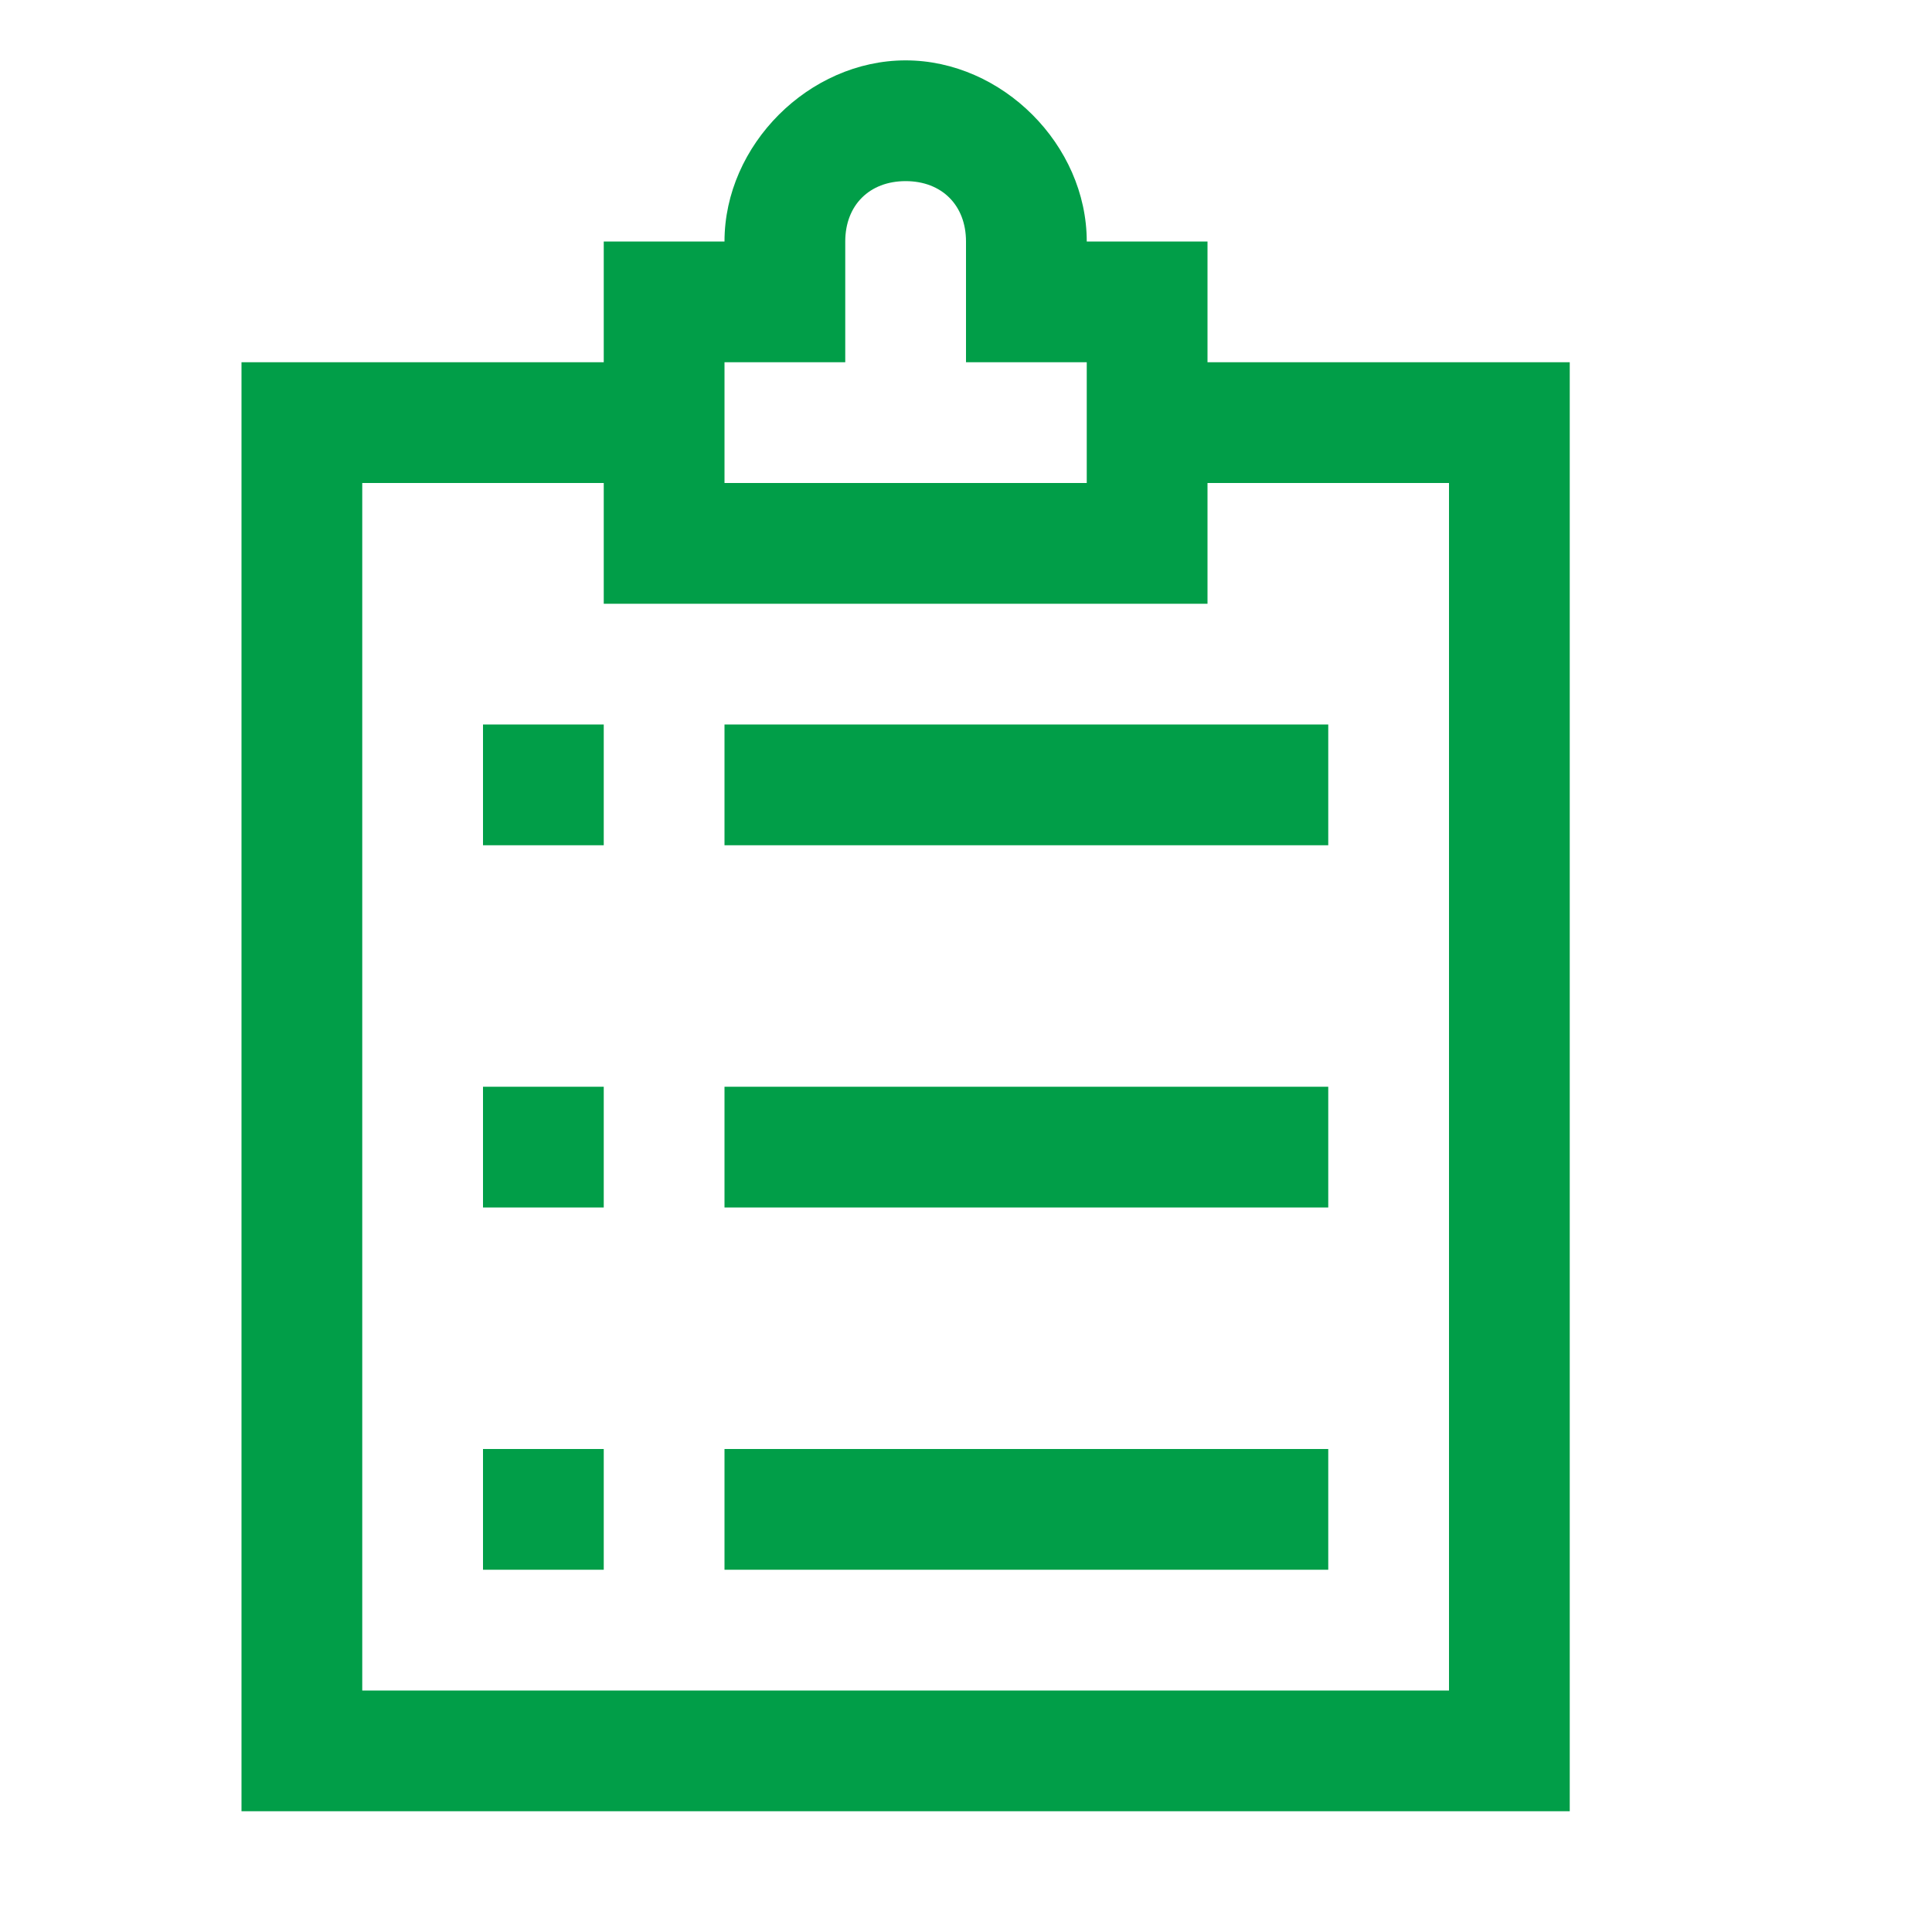
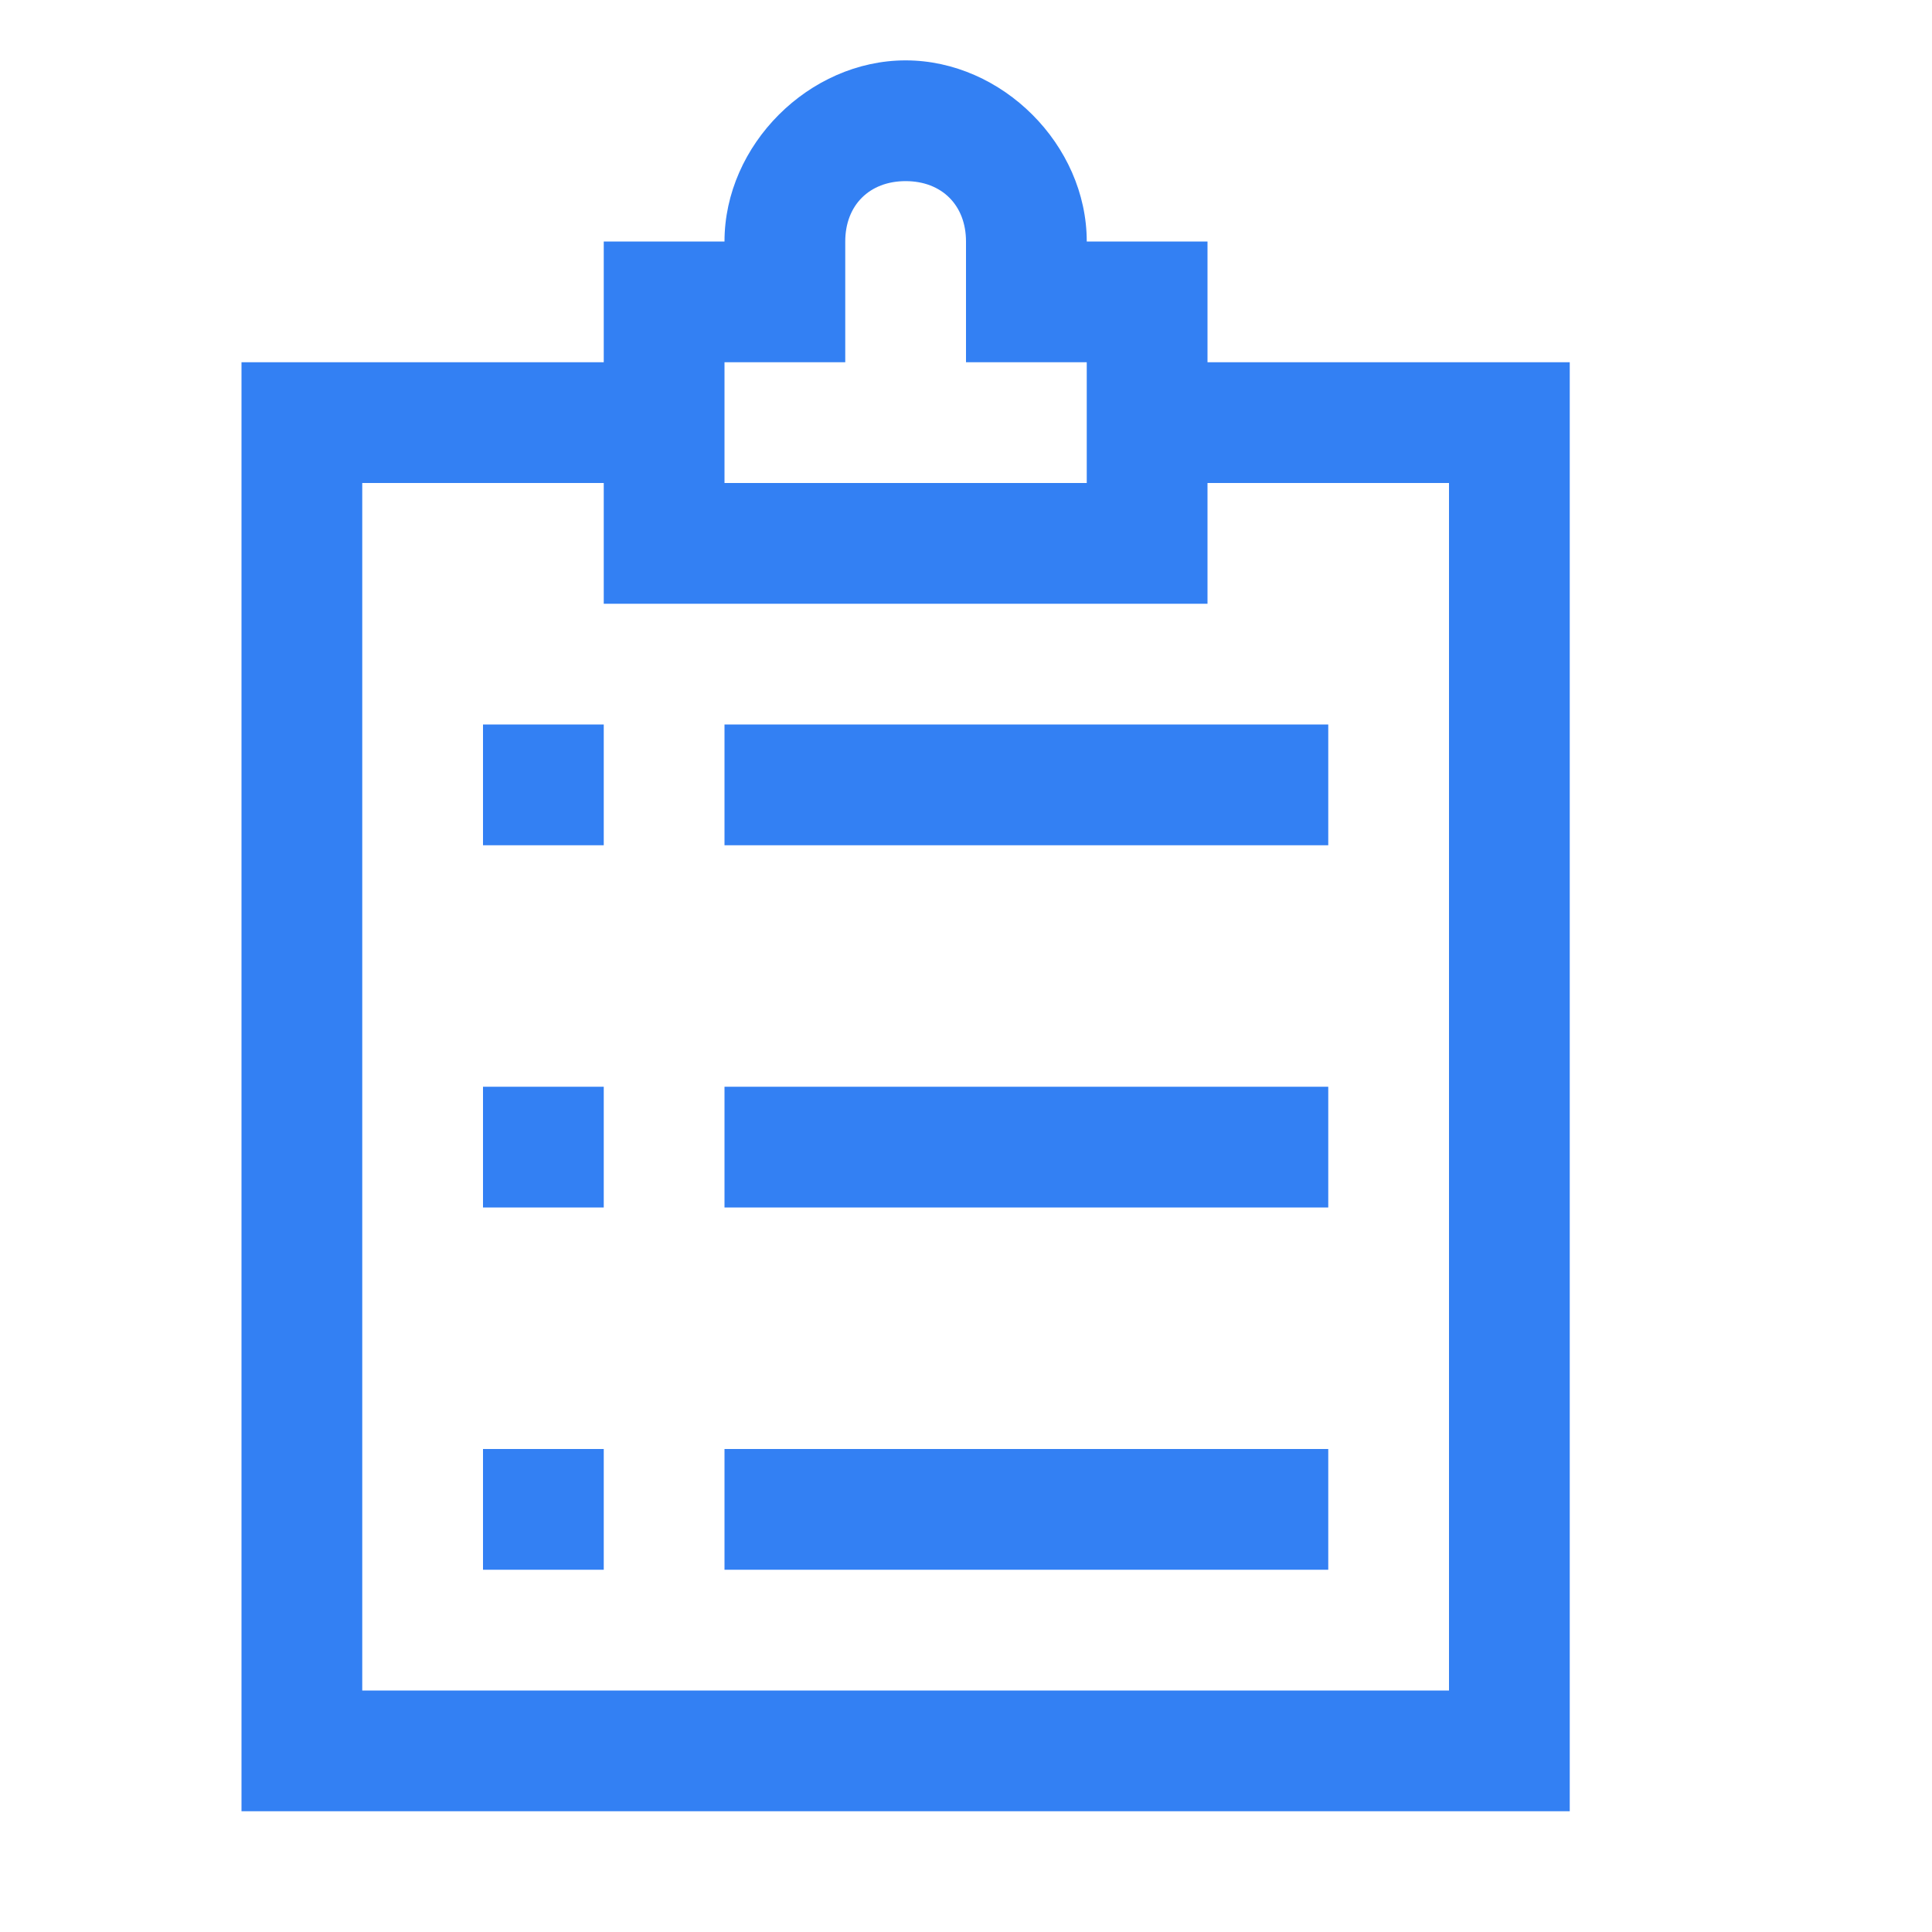
- <svg xmlns="http://www.w3.org/2000/svg" class="styles__StyledSVGIconPathComponent-sc-16fsqc8-0 iuXYLc svg-icon-path-icon fill" fill="#019e48" viewBox="0 0 32 32" width="20" height="20">
+ <svg xmlns="http://www.w3.org/2000/svg" class="styles__StyledSVGIconPathComponent-sc-16fsqc8-0 iuXYLc svg-icon-path-icon fill" fill="#3380F3" viewBox="0 0 32 32" width="20" height="20">
  <defs data-reactroot="" />
  <g>
    <path d="M20 6v-2h-2c0-1.6-1.4-3-3-3s-3 1.4-3 3h-2v2h-6v24h22v-24h-6zM12 6h2v-2c0-0.6 0.4-1 1-1s1 0.4 1 1v2h2v2h-6v-2zM24 28h-18v-20h4v2h10v-2h4v20z" />
    <path d="M12 12h10v2h-10v-2zM12 18h10v2h-10v-2zM12 24h10v2h-10v-2zM8 12h2v2h-2v-2zM8 18h2v2h-2v-2zM8 24h2v2h-2v-2z" />
  </g>
</svg>
